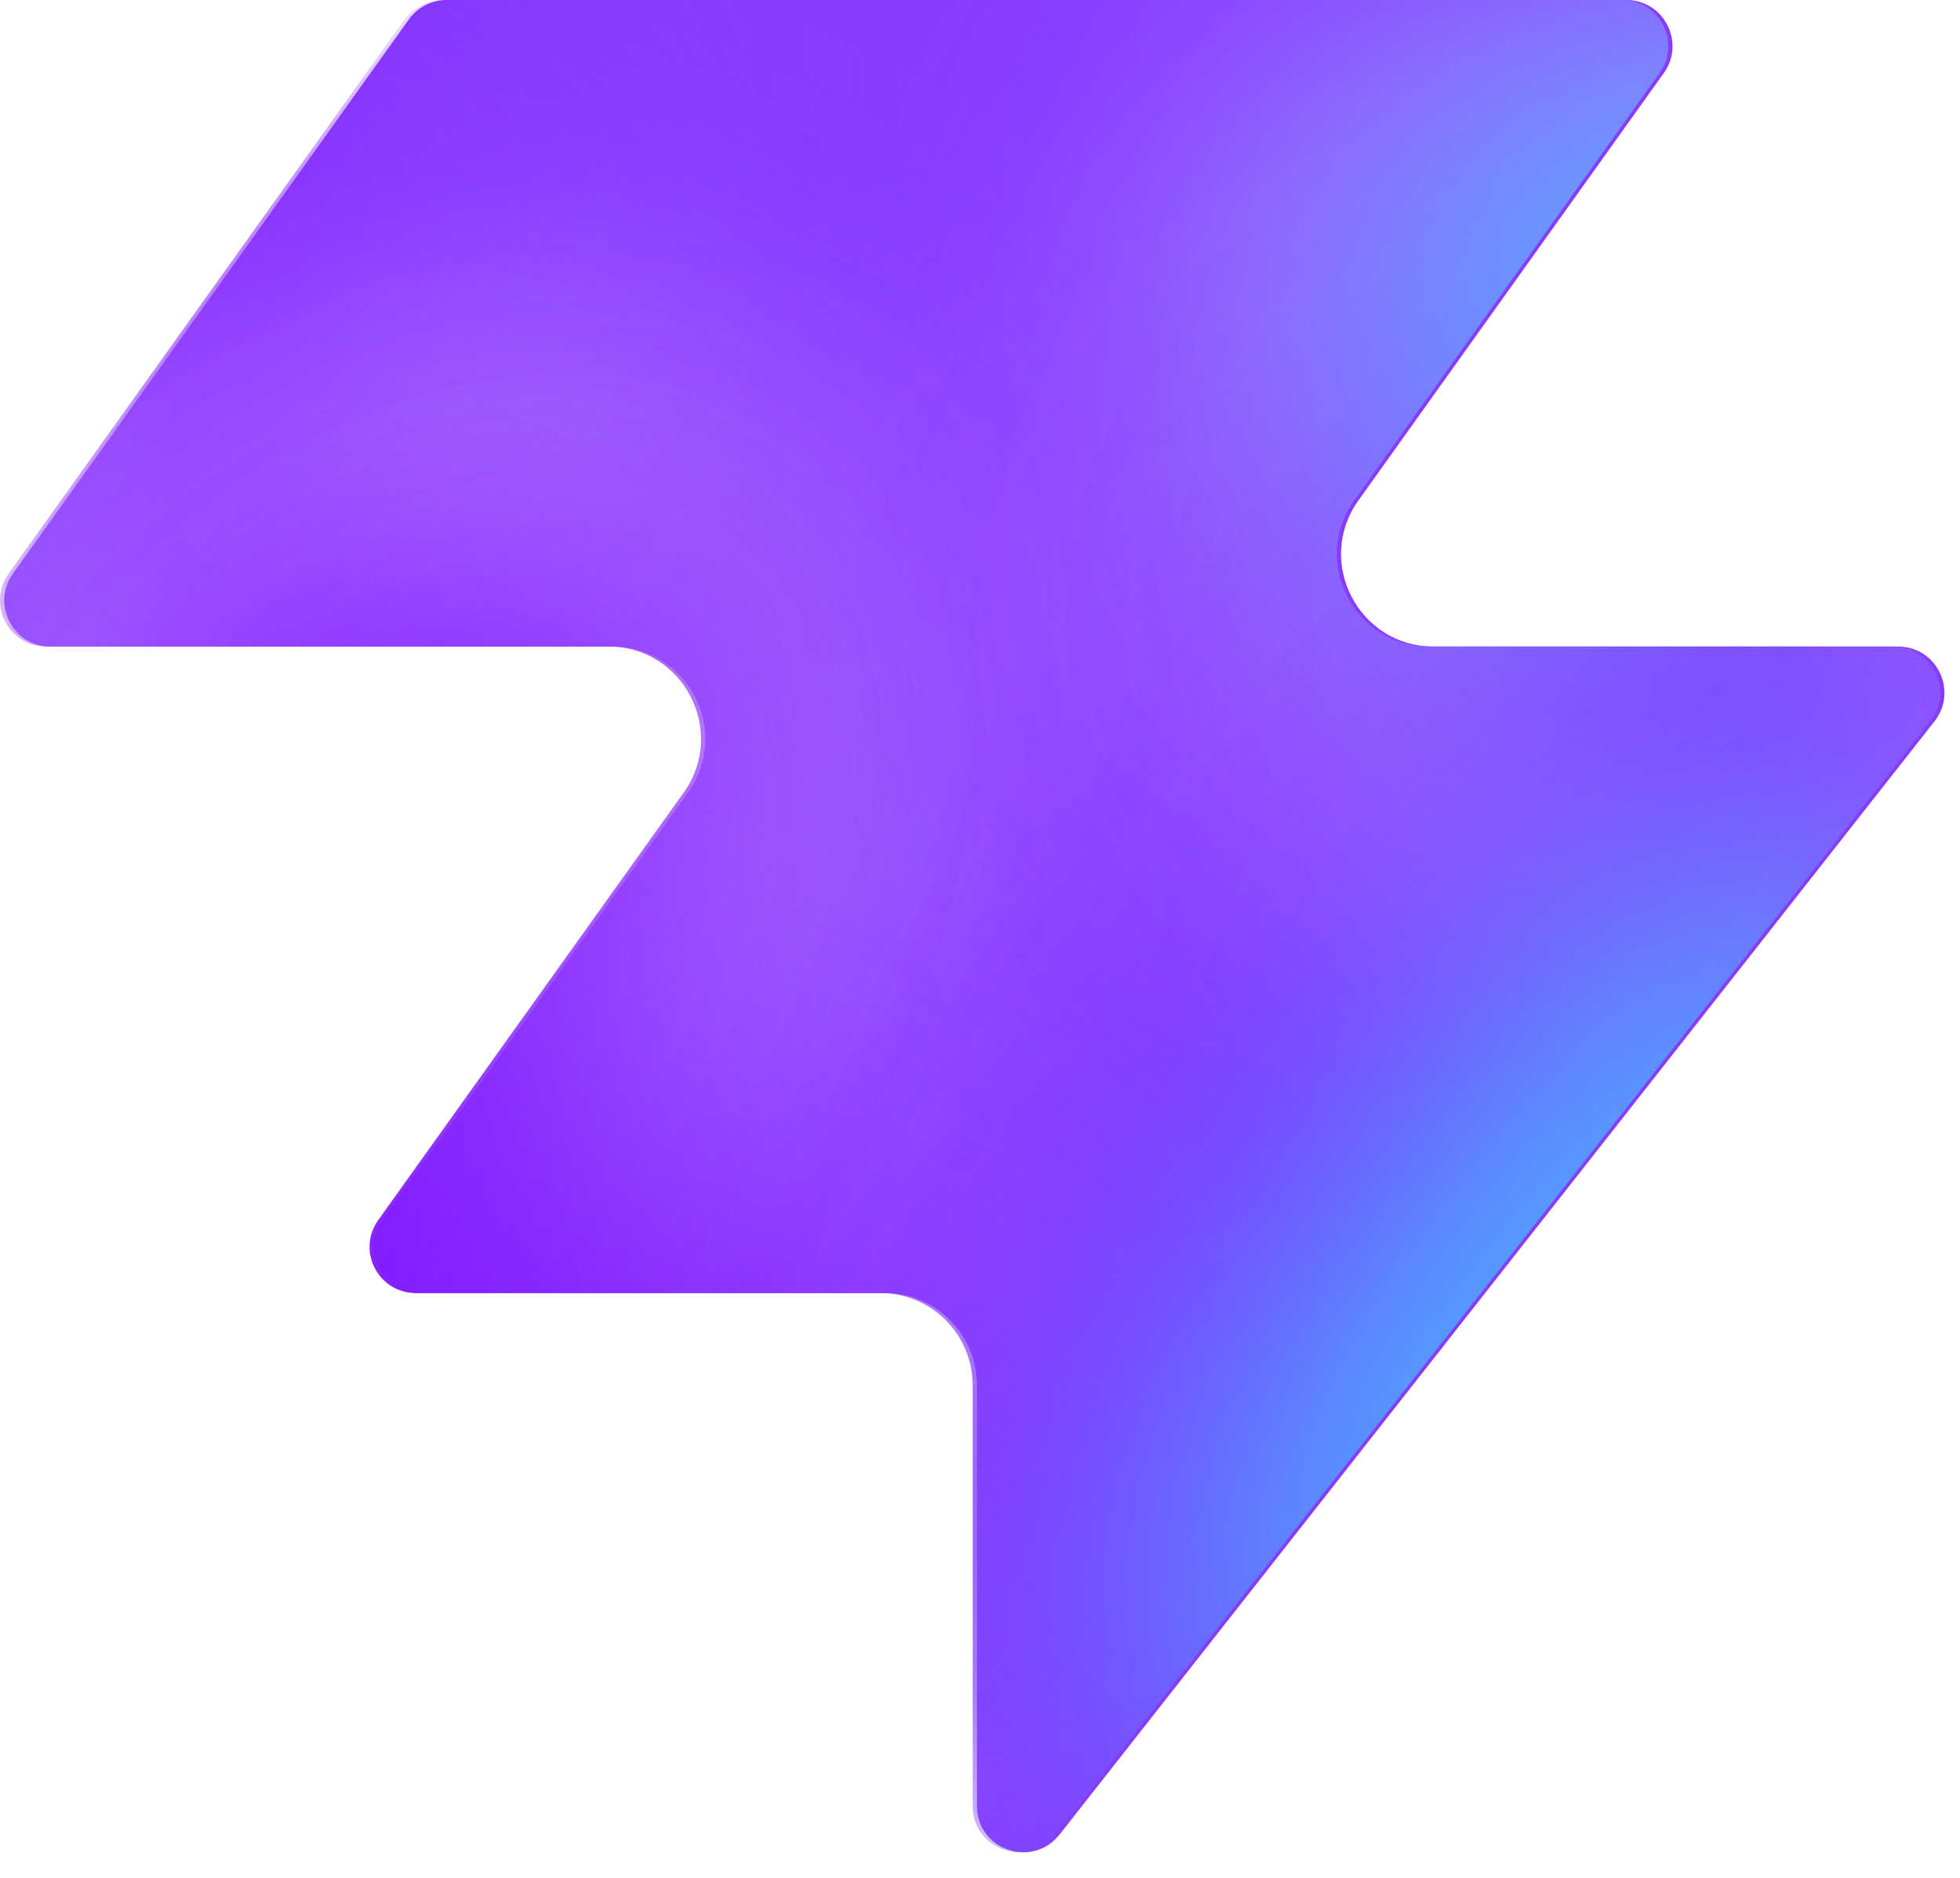
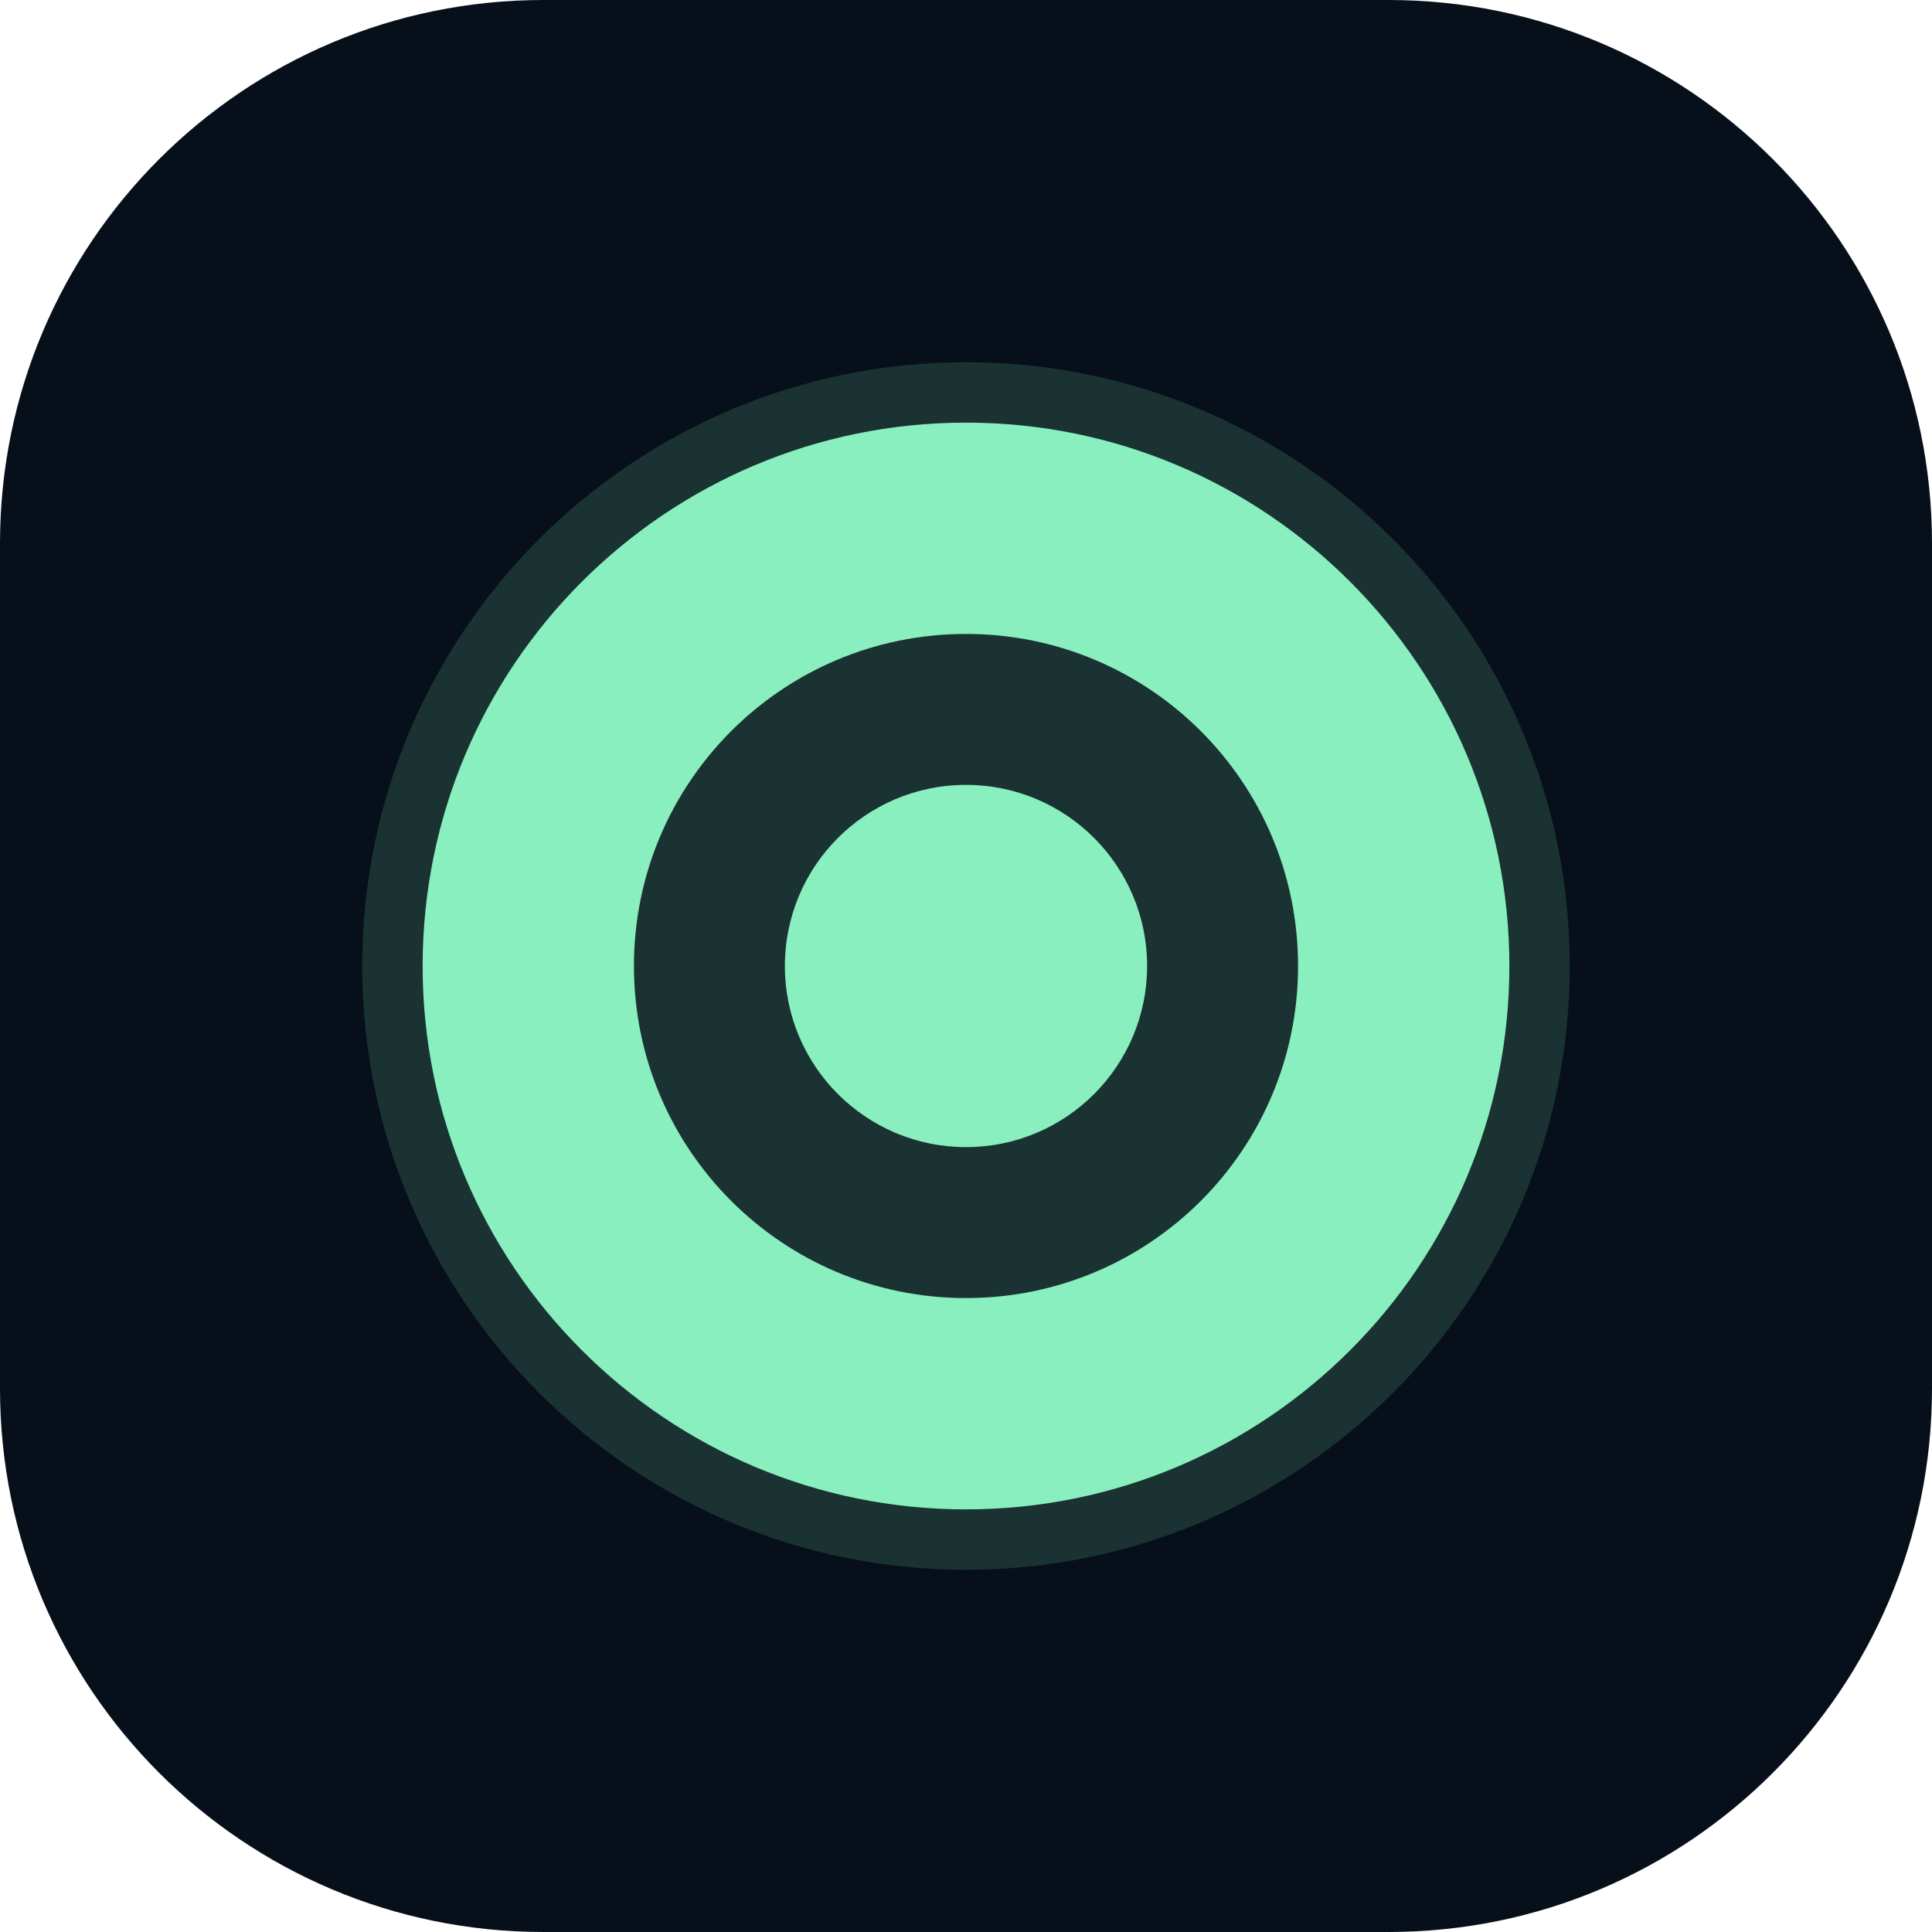
- <svg xmlns="http://www.w3.org/2000/svg" width="48" height="46" fill="none" viewBox="0 0 48 46">
-   <path fill="#863bff" d="M25.946 44.938c-.664.845-2.021.375-2.021-.698V33.937a2.26 2.26 0 0 0-2.262-2.262H10.287c-.92 0-1.456-1.04-.92-1.788l7.48-10.471c1.07-1.497 0-3.578-1.842-3.578H1.237c-.92 0-1.456-1.04-.92-1.788L10.013.474c.214-.297.556-.474.92-.474h28.894c.92 0 1.456 1.04.92 1.788l-7.48 10.471c-1.07 1.498 0 3.579 1.842 3.579h11.377c.943 0 1.473 1.088.89 1.83L25.947 44.94z" style="fill:#863bff;fill:color(display-p3 .525 .23 1);fill-opacity:1" />
-   <mask id="a" width="48" height="46" x="0" y="0" maskUnits="userSpaceOnUse" style="mask-type:alpha">
-     <path fill="#000" d="M25.842 44.938c-.664.844-2.021.375-2.021-.698V33.937a2.26 2.26 0 0 0-2.262-2.262H10.183c-.92 0-1.456-1.04-.92-1.788l7.48-10.471c1.07-1.498 0-3.579-1.842-3.579H1.133c-.92 0-1.456-1.04-.92-1.787L9.91.473c.214-.297.556-.474.92-.474h28.894c.92 0 1.456 1.04.92 1.788l-7.48 10.471c-1.07 1.498 0 3.578 1.842 3.578h11.377c.943 0 1.473 1.088.89 1.832L25.843 44.94z" style="fill:#000;fill-opacity:1" />
-   </mask>
-   <g mask="url(#a)">
-     <g filter="url(#b)">
-       <ellipse cx="5.508" cy="14.704" fill="#ede6ff" rx="5.508" ry="14.704" style="fill:#ede6ff;fill:color(display-p3 .927 .903 1);fill-opacity:1" transform="matrix(.00324 1 1 -.00324 -4.47 31.516)" />
-     </g>
-     <g filter="url(#c)">
-       <ellipse cx="10.399" cy="29.851" fill="#ede6ff" rx="10.399" ry="29.851" style="fill:#ede6ff;fill:color(display-p3 .927 .903 1);fill-opacity:1" transform="matrix(.00324 1 1 -.00324 -39.328 7.883)" />
-     </g>
-     <g filter="url(#d)">
-       <ellipse cx="5.508" cy="30.487" fill="#7e14ff" rx="5.508" ry="30.487" style="fill:#7e14ff;fill:color(display-p3 .492 .077 1);fill-opacity:1" transform="rotate(89.814 -25.913 -14.639)scale(1 -1)" />
-     </g>
-     <g filter="url(#e)">
-       <ellipse cx="5.508" cy="30.599" fill="#7e14ff" rx="5.508" ry="30.599" style="fill:#7e14ff;fill:color(display-p3 .492 .077 1);fill-opacity:1" transform="rotate(89.814 -32.644 -3.334)scale(1 -1)" />
-     </g>
-     <g filter="url(#f)">
-       <ellipse cx="5.508" cy="30.599" fill="#7e14ff" rx="5.508" ry="30.599" style="fill:#7e14ff;fill:color(display-p3 .492 .077 1);fill-opacity:1" transform="matrix(.00324 1 1 -.00324 -34.34 30.47)" />
-     </g>
-     <g filter="url(#g)">
-       <ellipse cx="14.072" cy="22.078" fill="#ede6ff" rx="14.072" ry="22.078" style="fill:#ede6ff;fill:color(display-p3 .927 .903 1);fill-opacity:1" transform="rotate(93.35 24.506 48.493)scale(-1 1)" />
-     </g>
-     <g filter="url(#h)">
-       <ellipse cx="3.47" cy="21.501" fill="#7e14ff" rx="3.47" ry="21.501" style="fill:#7e14ff;fill:color(display-p3 .492 .077 1);fill-opacity:1" transform="rotate(89.009 28.708 47.59)scale(-1 1)" />
-     </g>
-     <g filter="url(#i)">
-       <ellipse cx="3.47" cy="21.501" fill="#7e14ff" rx="3.47" ry="21.501" style="fill:#7e14ff;fill:color(display-p3 .492 .077 1);fill-opacity:1" transform="rotate(89.009 28.708 47.59)scale(-1 1)" />
-     </g>
-     <g filter="url(#j)">
-       <ellipse cx=".387" cy="8.972" fill="#7e14ff" rx="4.407" ry="29.108" style="fill:#7e14ff;fill:color(display-p3 .492 .077 1);fill-opacity:1" transform="rotate(39.51 .387 8.972)" />
-     </g>
-     <g filter="url(#k)">
-       <ellipse cx="47.523" cy="-6.092" fill="#7e14ff" rx="4.407" ry="29.108" style="fill:#7e14ff;fill:color(display-p3 .492 .077 1);fill-opacity:1" transform="rotate(37.892 47.523 -6.092)" />
-     </g>
-     <g filter="url(#l)">
-       <ellipse cx="41.412" cy="6.333" fill="#47bfff" rx="5.971" ry="9.665" style="fill:#47bfff;fill:color(display-p3 .28 .748 1);fill-opacity:1" transform="rotate(37.892 41.412 6.333)" />
-     </g>
-     <g filter="url(#m)">
-       <ellipse cx="-1.879" cy="38.332" fill="#7e14ff" rx="4.407" ry="29.108" style="fill:#7e14ff;fill:color(display-p3 .492 .077 1);fill-opacity:1" transform="rotate(37.892 -1.88 38.332)" />
-     </g>
-     <g filter="url(#n)">
-       <ellipse cx="-1.879" cy="38.332" fill="#7e14ff" rx="4.407" ry="29.108" style="fill:#7e14ff;fill:color(display-p3 .492 .077 1);fill-opacity:1" transform="rotate(37.892 -1.88 38.332)" />
-     </g>
-     <g filter="url(#o)">
-       <ellipse cx="35.651" cy="29.907" fill="#7e14ff" rx="4.407" ry="29.108" style="fill:#7e14ff;fill:color(display-p3 .492 .077 1);fill-opacity:1" transform="rotate(37.892 35.651 29.907)" />
-     </g>
-     <g filter="url(#p)">
-       <ellipse cx="38.418" cy="32.4" fill="#47bfff" rx="5.971" ry="15.297" style="fill:#47bfff;fill:color(display-p3 .28 .748 1);fill-opacity:1" transform="rotate(37.892 38.418 32.4)" />
-     </g>
-   </g>
-   <defs>
-     <filter id="b" width="60.045" height="41.654" x="-19.77" y="16.149" color-interpolation-filters="sRGB" filterUnits="userSpaceOnUse">
-       <feFlood flood-opacity="0" result="BackgroundImageFix" />
-       <feBlend in="SourceGraphic" in2="BackgroundImageFix" result="shape" />
-       <feGaussianBlur result="effect1_foregroundBlur_2002_17158" stdDeviation="7.659" />
-     </filter>
-     <filter id="c" width="90.34" height="51.437" x="-54.613" y="-7.533" color-interpolation-filters="sRGB" filterUnits="userSpaceOnUse">
-       <feFlood flood-opacity="0" result="BackgroundImageFix" />
-       <feBlend in="SourceGraphic" in2="BackgroundImageFix" result="shape" />
-       <feGaussianBlur result="effect1_foregroundBlur_2002_17158" stdDeviation="7.659" />
-     </filter>
-     <filter id="d" width="79.355" height="29.4" x="-49.64" y="2.03" color-interpolation-filters="sRGB" filterUnits="userSpaceOnUse">
-       <feFlood flood-opacity="0" result="BackgroundImageFix" />
-       <feBlend in="SourceGraphic" in2="BackgroundImageFix" result="shape" />
-       <feGaussianBlur result="effect1_foregroundBlur_2002_17158" stdDeviation="4.596" />
-     </filter>
-     <filter id="e" width="79.579" height="29.4" x="-45.045" y="20.029" color-interpolation-filters="sRGB" filterUnits="userSpaceOnUse">
-       <feFlood flood-opacity="0" result="BackgroundImageFix" />
-       <feBlend in="SourceGraphic" in2="BackgroundImageFix" result="shape" />
-       <feGaussianBlur result="effect1_foregroundBlur_2002_17158" stdDeviation="4.596" />
-     </filter>
-     <filter id="f" width="79.579" height="29.4" x="-43.513" y="21.178" color-interpolation-filters="sRGB" filterUnits="userSpaceOnUse">
-       <feFlood flood-opacity="0" result="BackgroundImageFix" />
-       <feBlend in="SourceGraphic" in2="BackgroundImageFix" result="shape" />
-       <feGaussianBlur result="effect1_foregroundBlur_2002_17158" stdDeviation="4.596" />
-     </filter>
-     <filter id="g" width="74.749" height="58.852" x="15.756" y="-17.901" color-interpolation-filters="sRGB" filterUnits="userSpaceOnUse">
-       <feFlood flood-opacity="0" result="BackgroundImageFix" />
-       <feBlend in="SourceGraphic" in2="BackgroundImageFix" result="shape" />
-       <feGaussianBlur result="effect1_foregroundBlur_2002_17158" stdDeviation="7.659" />
-     </filter>
-     <filter id="h" width="61.377" height="25.362" x="23.548" y="2.284" color-interpolation-filters="sRGB" filterUnits="userSpaceOnUse">
-       <feFlood flood-opacity="0" result="BackgroundImageFix" />
-       <feBlend in="SourceGraphic" in2="BackgroundImageFix" result="shape" />
-       <feGaussianBlur result="effect1_foregroundBlur_2002_17158" stdDeviation="4.596" />
-     </filter>
-     <filter id="i" width="61.377" height="25.362" x="23.548" y="2.284" color-interpolation-filters="sRGB" filterUnits="userSpaceOnUse">
-       <feFlood flood-opacity="0" result="BackgroundImageFix" />
-       <feBlend in="SourceGraphic" in2="BackgroundImageFix" result="shape" />
-       <feGaussianBlur result="effect1_foregroundBlur_2002_17158" stdDeviation="4.596" />
-     </filter>
-     <filter id="j" width="56.045" height="63.649" x="-27.636" y="-22.853" color-interpolation-filters="sRGB" filterUnits="userSpaceOnUse">
-       <feFlood flood-opacity="0" result="BackgroundImageFix" />
-       <feBlend in="SourceGraphic" in2="BackgroundImageFix" result="shape" />
-       <feGaussianBlur result="effect1_foregroundBlur_2002_17158" stdDeviation="4.596" />
-     </filter>
-     <filter id="k" width="54.814" height="64.646" x="20.116" y="-38.415" color-interpolation-filters="sRGB" filterUnits="userSpaceOnUse">
-       <feFlood flood-opacity="0" result="BackgroundImageFix" />
-       <feBlend in="SourceGraphic" in2="BackgroundImageFix" result="shape" />
-       <feGaussianBlur result="effect1_foregroundBlur_2002_17158" stdDeviation="4.596" />
-     </filter>
-     <filter id="l" width="33.541" height="35.313" x="24.641" y="-11.323" color-interpolation-filters="sRGB" filterUnits="userSpaceOnUse">
-       <feFlood flood-opacity="0" result="BackgroundImageFix" />
-       <feBlend in="SourceGraphic" in2="BackgroundImageFix" result="shape" />
-       <feGaussianBlur result="effect1_foregroundBlur_2002_17158" stdDeviation="4.596" />
-     </filter>
-     <filter id="m" width="54.814" height="64.646" x="-29.286" y="6.009" color-interpolation-filters="sRGB" filterUnits="userSpaceOnUse">
-       <feFlood flood-opacity="0" result="BackgroundImageFix" />
-       <feBlend in="SourceGraphic" in2="BackgroundImageFix" result="shape" />
-       <feGaussianBlur result="effect1_foregroundBlur_2002_17158" stdDeviation="4.596" />
-     </filter>
-     <filter id="n" width="54.814" height="64.646" x="-29.286" y="6.009" color-interpolation-filters="sRGB" filterUnits="userSpaceOnUse">
-       <feFlood flood-opacity="0" result="BackgroundImageFix" />
-       <feBlend in="SourceGraphic" in2="BackgroundImageFix" result="shape" />
-       <feGaussianBlur result="effect1_foregroundBlur_2002_17158" stdDeviation="4.596" />
-     </filter>
-     <filter id="o" width="54.814" height="64.646" x="8.244" y="-2.416" color-interpolation-filters="sRGB" filterUnits="userSpaceOnUse">
-       <feFlood flood-opacity="0" result="BackgroundImageFix" />
-       <feBlend in="SourceGraphic" in2="BackgroundImageFix" result="shape" />
-       <feGaussianBlur result="effect1_foregroundBlur_2002_17158" stdDeviation="4.596" />
-     </filter>
-     <filter id="p" width="39.409" height="43.623" x="18.713" y="10.588" color-interpolation-filters="sRGB" filterUnits="userSpaceOnUse">
-       <feFlood flood-opacity="0" result="BackgroundImageFix" />
-       <feBlend in="SourceGraphic" in2="BackgroundImageFix" result="shape" />
-       <feGaussianBlur result="effect1_foregroundBlur_2002_17158" stdDeviation="4.596" />
-     </filter>
-   </defs>
+ <svg xmlns="http://www.w3.org/2000/svg" width="64" height="64" viewBox="0 0 64 64">
+   <rect width="64" height="64" rx="18" fill="#07101A" />
+   <circle cx="32" cy="32" r="20" fill="#89EFBF" opacity="0.15" />
+   <path d="M32 14C22.06 14 14 22.06 14 32C14 41.94 22.06 50 32 50C41.94 50 50 41.94 50 32C50 22.06 41.94 14 32 14ZM32 43C25.92 43 21 38.08 21 32C21 25.92 25.92 21 32 21C38.08 21 43 25.92 43 32C43 38.08 38.08 43 32 43Z" fill="#89EFBF" />
+   <circle cx="32" cy="32" r="6" fill="#89EFBF" />
</svg>
